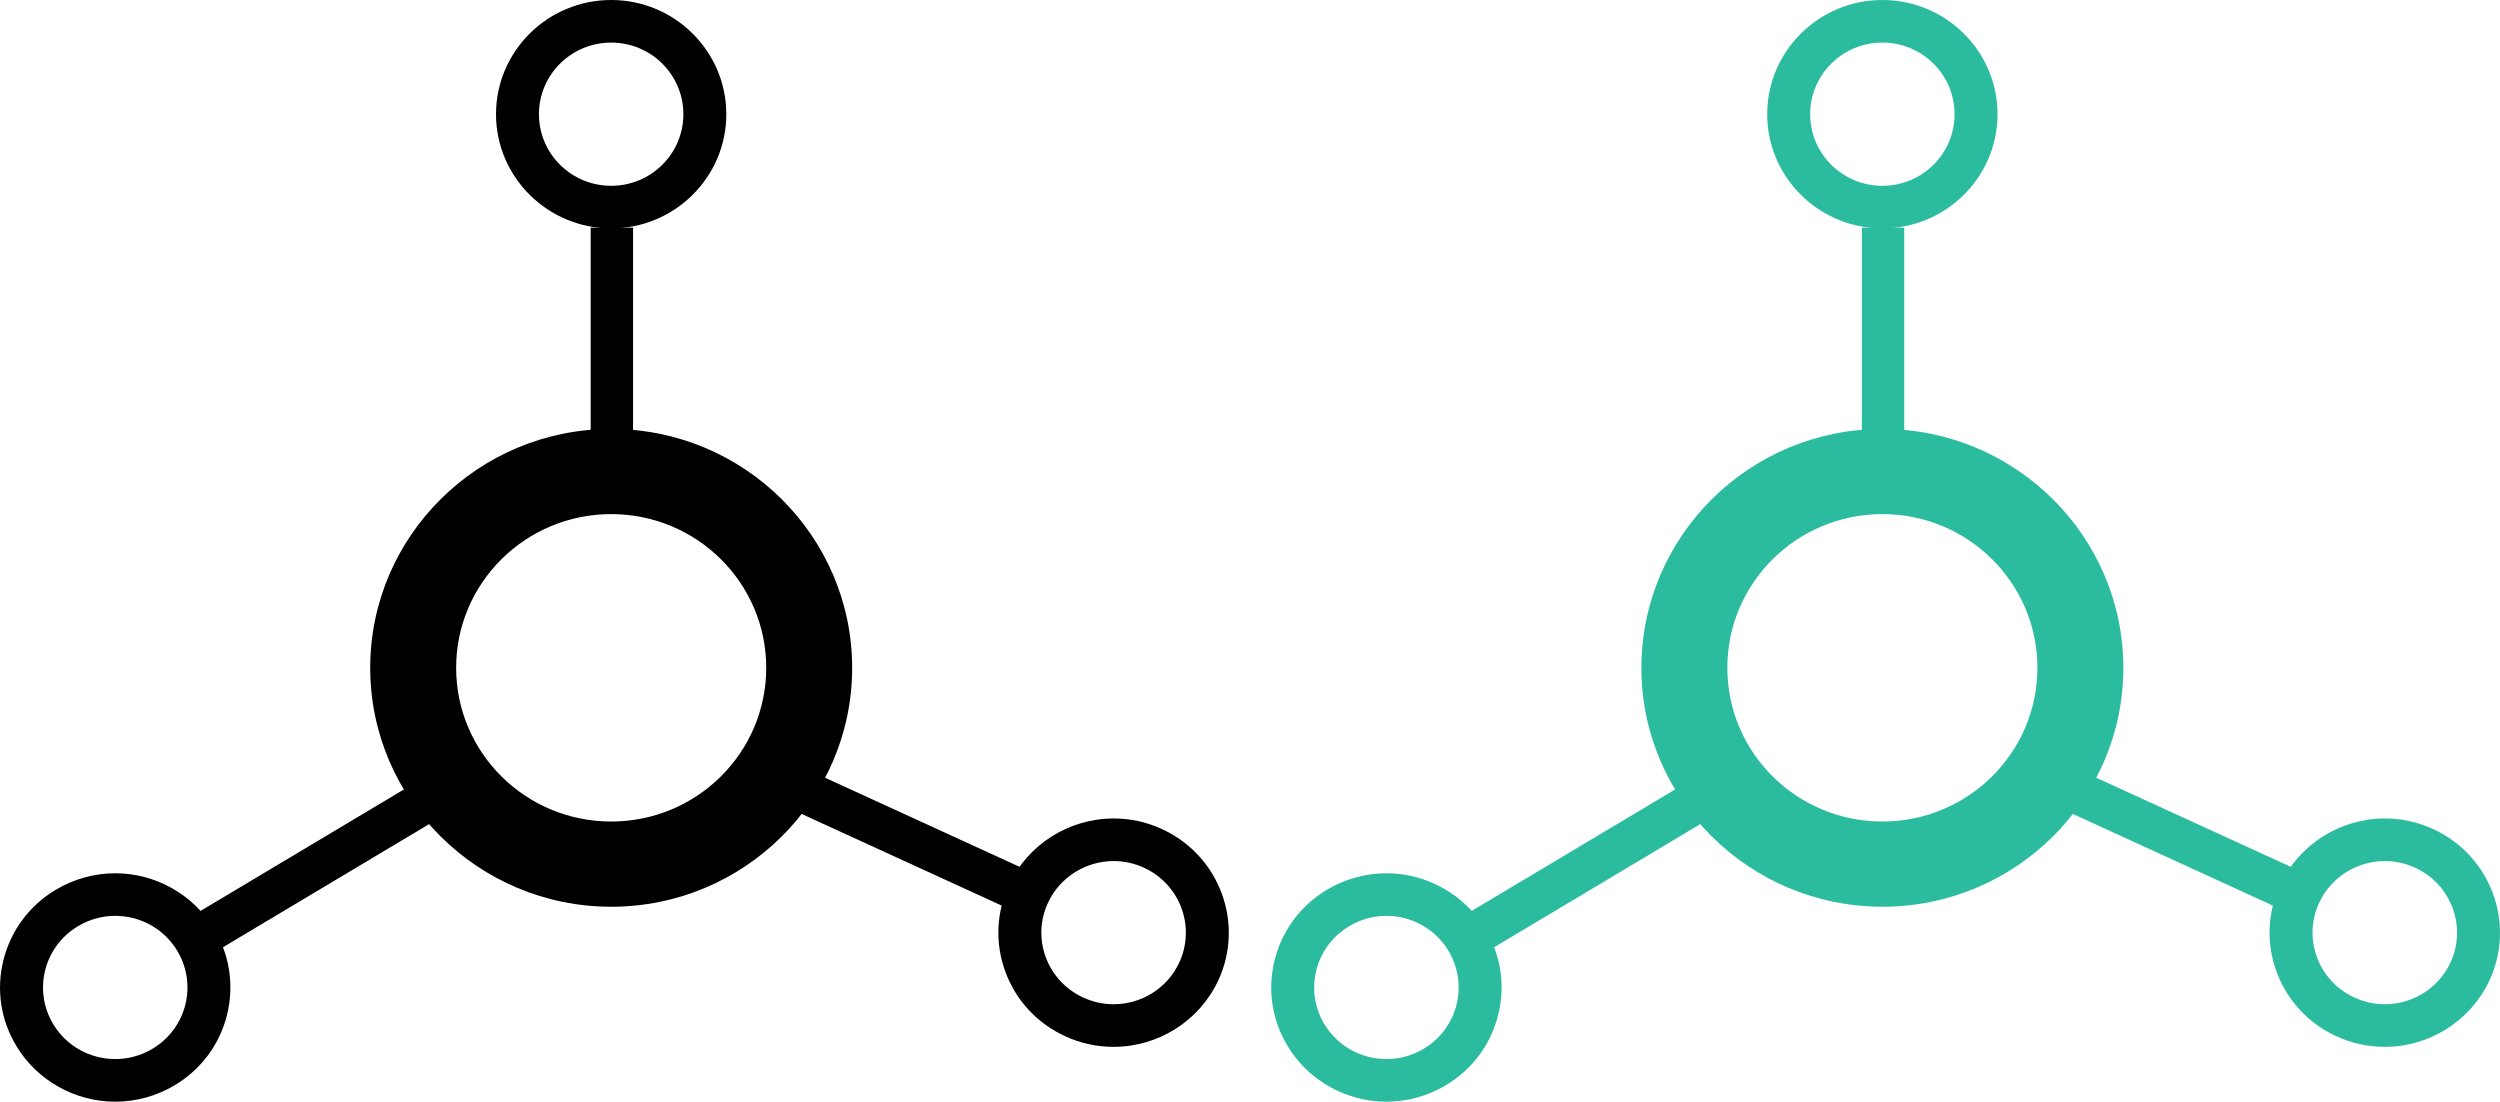
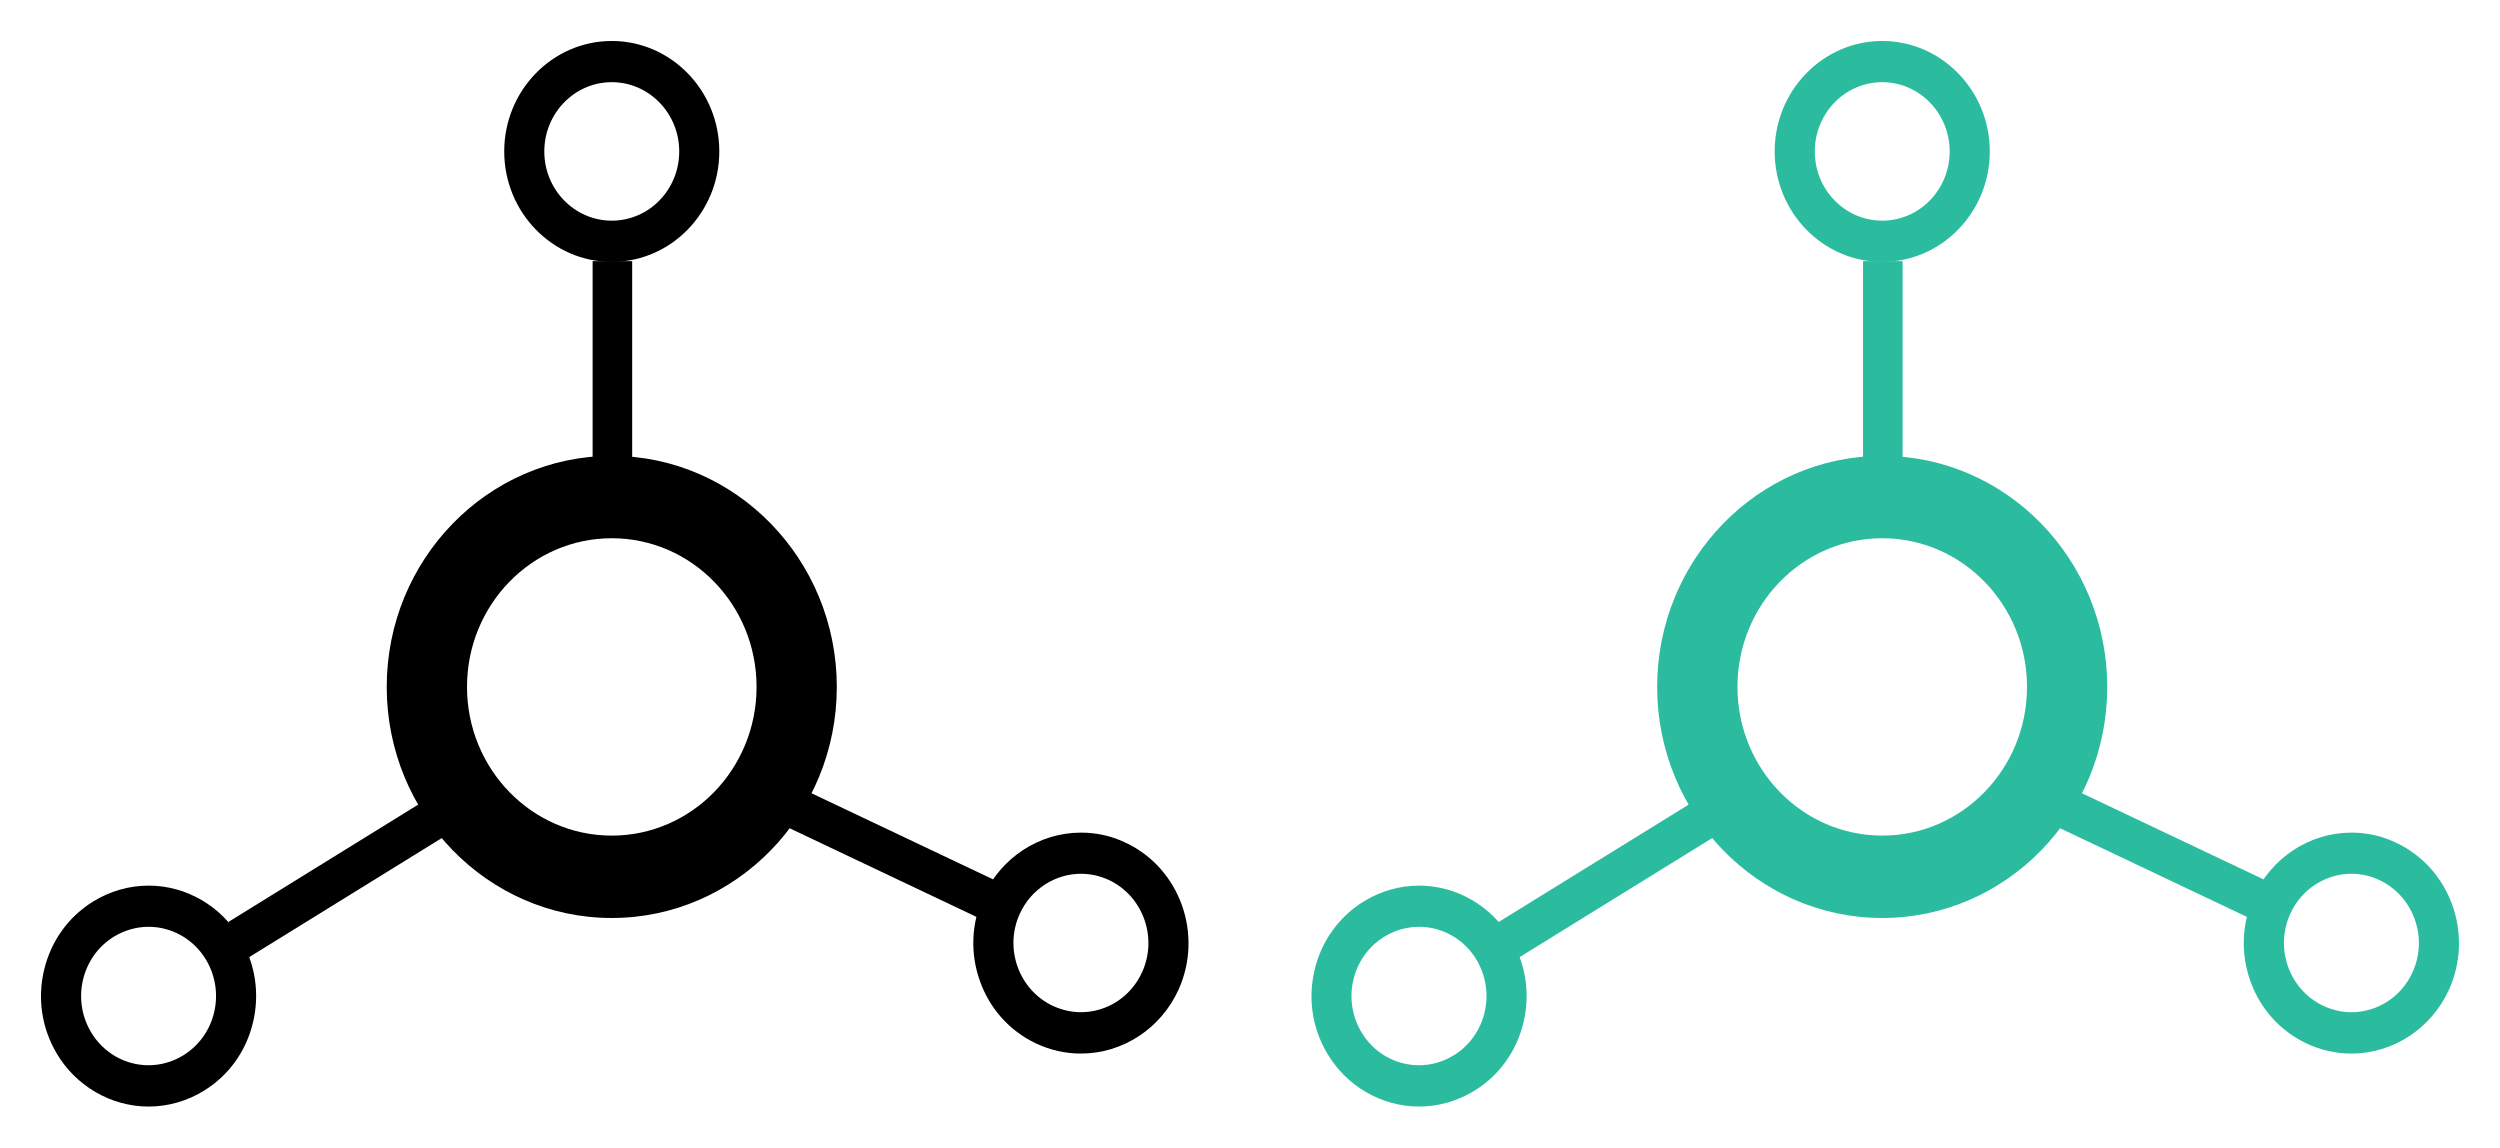
- <svg xmlns="http://www.w3.org/2000/svg" version="1.1" id="Layer_1" x="0px" y="0px" width="59px" height="26px" viewBox="0 0 59 26" enable-background="new 0 0 59 26" xml:space="preserve">
+ <svg xmlns="http://www.w3.org/2000/svg" version="1.1" id="Layer_1" x="0px" y="0px" width="61px" height="28px" viewBox="0 0 61 28" enable-background="new 0 0 61 28" xml:space="preserve">
  <g>
-     <path d="M14.424,12.133c2.021,0,3.659,1.625,3.659,3.627c0,2.004-1.638,3.628-3.659,3.628s-3.659-1.624-3.659-3.628   C10.765,13.758,12.403,12.133,14.424,12.133 M14.424,10.123c-3.136,0-5.687,2.529-5.687,5.638c0,3.108,2.551,5.638,5.687,5.638   s5.687-2.529,5.687-5.638C20.11,12.652,17.56,10.123,14.424,10.123L14.424,10.123z" />
-     <path d="M14.424,1.005c0.941,0,1.704,0.758,1.704,1.69c0,0.933-0.762,1.69-1.704,1.69s-1.705-0.757-1.705-1.69   C12.719,1.763,13.482,1.005,14.424,1.005 M14.424,0c-1.499,0-2.718,1.209-2.718,2.695c0,1.486,1.219,2.695,2.718,2.695   c1.498,0,2.717-1.209,2.717-2.695C17.141,1.209,15.922,0,14.424,0L14.424,0z" />
-     <rect x="13.94" y="5.372" width="1" height="6" />
-     <path d="M26.282,20.321c0.24,0,0.482,0.05,0.714,0.156c0.854,0.392,1.228,1.396,0.833,2.242c-0.288,0.618-0.904,0.981-1.548,0.981   c-0.239,0-0.482-0.051-0.715-0.157c-0.854-0.391-1.228-1.394-0.832-2.241C25.022,20.686,25.639,20.321,26.282,20.321    M26.282,19.316L26.282,19.316c-1.056,0-2.025,0.614-2.468,1.564c-0.305,0.654-0.335,1.387-0.084,2.062   c0.251,0.676,0.752,1.213,1.412,1.515c0.36,0.165,0.743,0.249,1.139,0.249c1.057,0,2.024-0.614,2.469-1.565   c0.628-1.348,0.032-2.952-1.328-3.575C27.062,19.399,26.679,19.316,26.282,19.316L26.282,19.316z" />
-     <polygon points="23.646,21.375 18.125,18.846 18.551,17.933 24.072,20.462  " />
-     <path d="M2.72,21.614c0.577,0,1.14,0.292,1.459,0.818c0.486,0.8,0.227,1.838-0.58,2.319c-0.275,0.164-0.579,0.243-0.879,0.243   c-0.578,0-1.141-0.292-1.46-0.818c-0.486-0.8-0.225-1.838,0.581-2.318C2.116,21.693,2.42,21.614,2.72,21.614 M2.72,20.609   L2.72,20.609c-0.493,0-0.979,0.135-1.402,0.388c-0.622,0.371-1.061,0.96-1.236,1.658c-0.176,0.699-0.065,1.424,0.31,2.04   C0.878,25.499,1.771,26,2.72,26c0.494,0,0.979-0.135,1.402-0.388c0.622-0.371,1.061-0.96,1.235-1.659   c0.174-0.698,0.064-1.423-0.311-2.039C4.559,21.11,3.668,20.609,2.72,20.609L2.72,20.609z" />
-     <polygon points="5.253,22.36 4.73,21.499 9.939,18.388 10.462,19.249  " />
+     <path d="M14.927,13.133c1.952,0,3.533,1.625,3.533,3.627c0,2.004-1.582,3.629-3.533,3.629c-1.951,0-3.532-1.625-3.532-3.629   C11.395,14.758,12.976,13.133,14.927,13.133 M14.927,11.123c-3.027,0-5.491,2.529-5.491,5.638s2.463,5.638,5.491,5.638   c3.028,0,5.491-2.527,5.491-5.638C20.417,13.652,17.955,11.123,14.927,11.123L14.927,11.123z" />
+     <path d="M14.927,2.005c0.909,0,1.646,0.759,1.646,1.69c0,0.933-0.735,1.689-1.646,1.689c-0.909,0-1.646-0.757-1.646-1.689   C13.281,2.764,14.018,2.005,14.927,2.005 M14.927,1c-1.447,0-2.624,1.209-2.624,2.695s1.177,2.695,2.624,2.695   c1.447,0,2.624-1.209,2.624-2.695S16.374,1,14.927,1L14.927,1z" />
+     <rect x="14.46" y="6.372" width="0.965" height="6" />
+     <path d="M26.376,21.32c0.23,0,0.465,0.051,0.689,0.156c0.824,0.393,1.186,1.396,0.804,2.241c-0.278,0.618-0.873,0.981-1.495,0.981   c-0.23,0-0.466-0.053-0.689-0.157c-0.826-0.392-1.187-1.396-0.804-2.241C25.16,21.686,25.756,21.32,26.376,21.32 M26.376,20.316   L26.376,20.316c-1.02,0-1.956,0.613-2.383,1.563c-0.295,0.654-0.324,1.389-0.081,2.063c0.241,0.677,0.726,1.213,1.362,1.516   c0.348,0.165,0.718,0.249,1.101,0.249c1.021,0,1.955-0.614,2.384-1.565c0.605-1.348,0.031-2.951-1.281-3.574   C27.129,20.398,26.76,20.316,26.376,20.316L26.376,20.316z" />
+     <polygon points="23.831,22.375 18.501,19.846 18.912,18.934 24.242,21.462  " />
+     <path d="M3.626,22.614c0.557,0,1.101,0.292,1.409,0.817c0.469,0.801,0.219,1.838-0.561,2.318c-0.265,0.164-0.559,0.243-0.849,0.243   c-0.558,0-1.102-0.292-1.41-0.818c-0.469-0.8-0.217-1.838,0.561-2.317C3.043,22.693,3.337,22.614,3.626,22.614 M3.626,21.609   L3.626,21.609c-0.476,0-0.945,0.135-1.354,0.388c-0.601,0.371-1.024,0.96-1.193,1.657c-0.17,0.699-0.063,1.425,0.299,2.041   C1.848,26.499,2.71,27,3.626,27c0.477,0,0.945-0.135,1.354-0.389c0.601-0.37,1.024-0.959,1.192-1.658   c0.168-0.698,0.062-1.424-0.3-2.039C5.402,22.109,4.542,21.609,3.626,21.609L3.626,21.609z" />
+     <polygon points="6.072,23.359 5.567,22.499 10.597,19.389 11.102,20.249  " />
  </g>
  <g>
-     <path fill="#2BBCA0" d="M44.424,12.133c2.021,0,3.659,1.625,3.659,3.627c0,2.004-1.639,3.628-3.659,3.628s-3.659-1.624-3.659-3.628   C40.765,13.758,42.403,12.133,44.424,12.133 M44.424,10.123c-3.136,0-5.687,2.529-5.687,5.638c0,3.108,2.551,5.638,5.687,5.638   s5.687-2.529,5.687-5.638C50.11,12.652,47.56,10.123,44.424,10.123L44.424,10.123z" />
-     <path fill="#2BBCA0" d="M44.424,1.005c0.941,0,1.704,0.758,1.704,1.69c0,0.933-0.763,1.69-1.704,1.69s-1.704-0.757-1.704-1.69   C42.72,1.763,43.482,1.005,44.424,1.005 M44.424,0c-1.499,0-2.718,1.209-2.718,2.695c0,1.486,1.219,2.695,2.718,2.695   c1.498,0,2.718-1.209,2.718-2.695C47.142,1.209,45.922,0,44.424,0L44.424,0z" />
-     <rect x="43.94" y="5.372" fill="#2BBCA0" width="1" height="6" />
-     <path fill="#2BBCA0" d="M56.282,20.321c0.24,0,0.482,0.05,0.714,0.156c0.854,0.392,1.228,1.396,0.833,2.242   c-0.288,0.618-0.904,0.981-1.548,0.981c-0.239,0-0.482-0.051-0.715-0.157c-0.854-0.391-1.228-1.394-0.832-2.241   C55.022,20.686,55.639,20.321,56.282,20.321 M56.282,19.316L56.282,19.316c-1.056,0-2.025,0.614-2.468,1.564   c-0.305,0.654-0.335,1.387-0.084,2.062c0.251,0.676,0.752,1.213,1.412,1.515c0.36,0.165,0.743,0.249,1.139,0.249   c1.057,0,2.024-0.614,2.469-1.565c0.628-1.348,0.032-2.952-1.328-3.575C57.062,19.399,56.679,19.316,56.282,19.316L56.282,19.316z" />
-     <polygon fill="#2BBCA0" points="53.646,21.375 48.126,18.846 48.551,17.933 54.072,20.462  " />
-     <path fill="#2BBCA0" d="M32.72,21.614c0.577,0,1.14,0.292,1.459,0.818c0.486,0.8,0.227,1.838-0.58,2.319   c-0.275,0.164-0.578,0.243-0.879,0.243c-0.578,0-1.141-0.292-1.461-0.818c-0.486-0.8-0.225-1.838,0.582-2.318   C32.116,21.693,32.42,21.614,32.72,21.614 M32.72,20.609L32.72,20.609c-0.493,0-0.979,0.135-1.402,0.388   c-0.621,0.371-1.061,0.96-1.236,1.658c-0.176,0.699-0.064,1.424,0.311,2.04C30.878,25.499,31.771,26,32.72,26   c0.494,0,0.979-0.135,1.402-0.388c0.621-0.371,1.061-0.96,1.235-1.659c0.175-0.698,0.063-1.423-0.311-2.039   C34.56,21.11,33.668,20.609,32.72,20.609L32.72,20.609z" />
-     <polygon fill="#2BBCA0" points="35.253,22.36 34.729,21.499 39.939,18.388 40.462,19.249  " />
+     <path fill="#2BBCA0" d="M45.926,13.133c1.951,0,3.533,1.625,3.533,3.627c0,2.004-1.584,3.629-3.533,3.629   c-1.95,0-3.532-1.625-3.532-3.629C42.394,14.758,43.974,13.133,45.926,13.133 M45.926,11.123c-3.028,0-5.491,2.529-5.491,5.638   s2.463,5.638,5.491,5.638s5.491-2.527,5.491-5.638C51.415,13.652,48.954,11.123,45.926,11.123L45.926,11.123z" />
+     <path fill="#2BBCA0" d="M45.926,2.005c0.908,0,1.646,0.759,1.646,1.69c0,0.933-0.737,1.689-1.646,1.689s-1.645-0.757-1.645-1.689   C44.281,2.764,45.017,2.005,45.926,2.005 M45.926,1c-1.446,0-2.624,1.209-2.624,2.695s1.178,2.695,2.624,2.695   s2.625-1.209,2.625-2.695S47.372,1,45.926,1L45.926,1z" />
+     <rect x="45.458" y="6.372" fill="#2BBCA0" width="0.966" height="6" />
+     <path fill="#2BBCA0" d="M57.375,21.32c0.231,0,0.465,0.051,0.688,0.156c0.824,0.393,1.188,1.396,0.806,2.241   c-0.278,0.618-0.873,0.981-1.495,0.981c-0.23,0-0.466-0.053-0.689-0.157c-0.824-0.392-1.187-1.396-0.804-2.241   C56.158,21.686,56.754,21.32,57.375,21.32 M57.375,20.316L57.375,20.316c-1.021,0-1.955,0.613-2.383,1.563   c-0.295,0.654-0.324,1.389-0.081,2.063c0.24,0.677,0.727,1.213,1.363,1.516c0.348,0.165,0.717,0.249,1.1,0.249   c1.021,0,1.954-0.614,2.384-1.565c0.606-1.348,0.031-2.951-1.282-3.574C58.129,20.398,57.759,20.316,57.375,20.316L57.375,20.316z" />
+     <polygon fill="#2BBCA0" points="54.83,22.375 49.5,19.846 49.91,18.934 55.241,21.462  " />
+     <path fill="#2BBCA0" d="M34.626,22.614c0.557,0,1.1,0.292,1.408,0.817c0.469,0.801,0.219,1.838-0.561,2.318   c-0.267,0.164-0.559,0.243-0.849,0.243c-0.56,0-1.103-0.292-1.412-0.818c-0.469-0.8-0.217-1.838,0.563-2.317   C34.042,22.693,34.335,22.614,34.626,22.614 M34.626,21.609L34.626,21.609c-0.479,0-0.945,0.135-1.354,0.388   c-0.601,0.371-1.024,0.96-1.193,1.657c-0.17,0.699-0.063,1.425,0.3,2.041C32.847,26.499,33.709,27,34.626,27   c0.477,0,0.943-0.135,1.354-0.389c0.6-0.37,1.024-0.959,1.192-1.658c0.168-0.698,0.06-1.424-0.301-2.039   C36.401,22.109,35.54,21.609,34.626,21.609L34.626,21.609z" />
+     <polygon fill="#2BBCA0" points="37.069,23.359 36.563,22.499 41.597,19.389 42.101,20.249  " />
  </g>
</svg>
